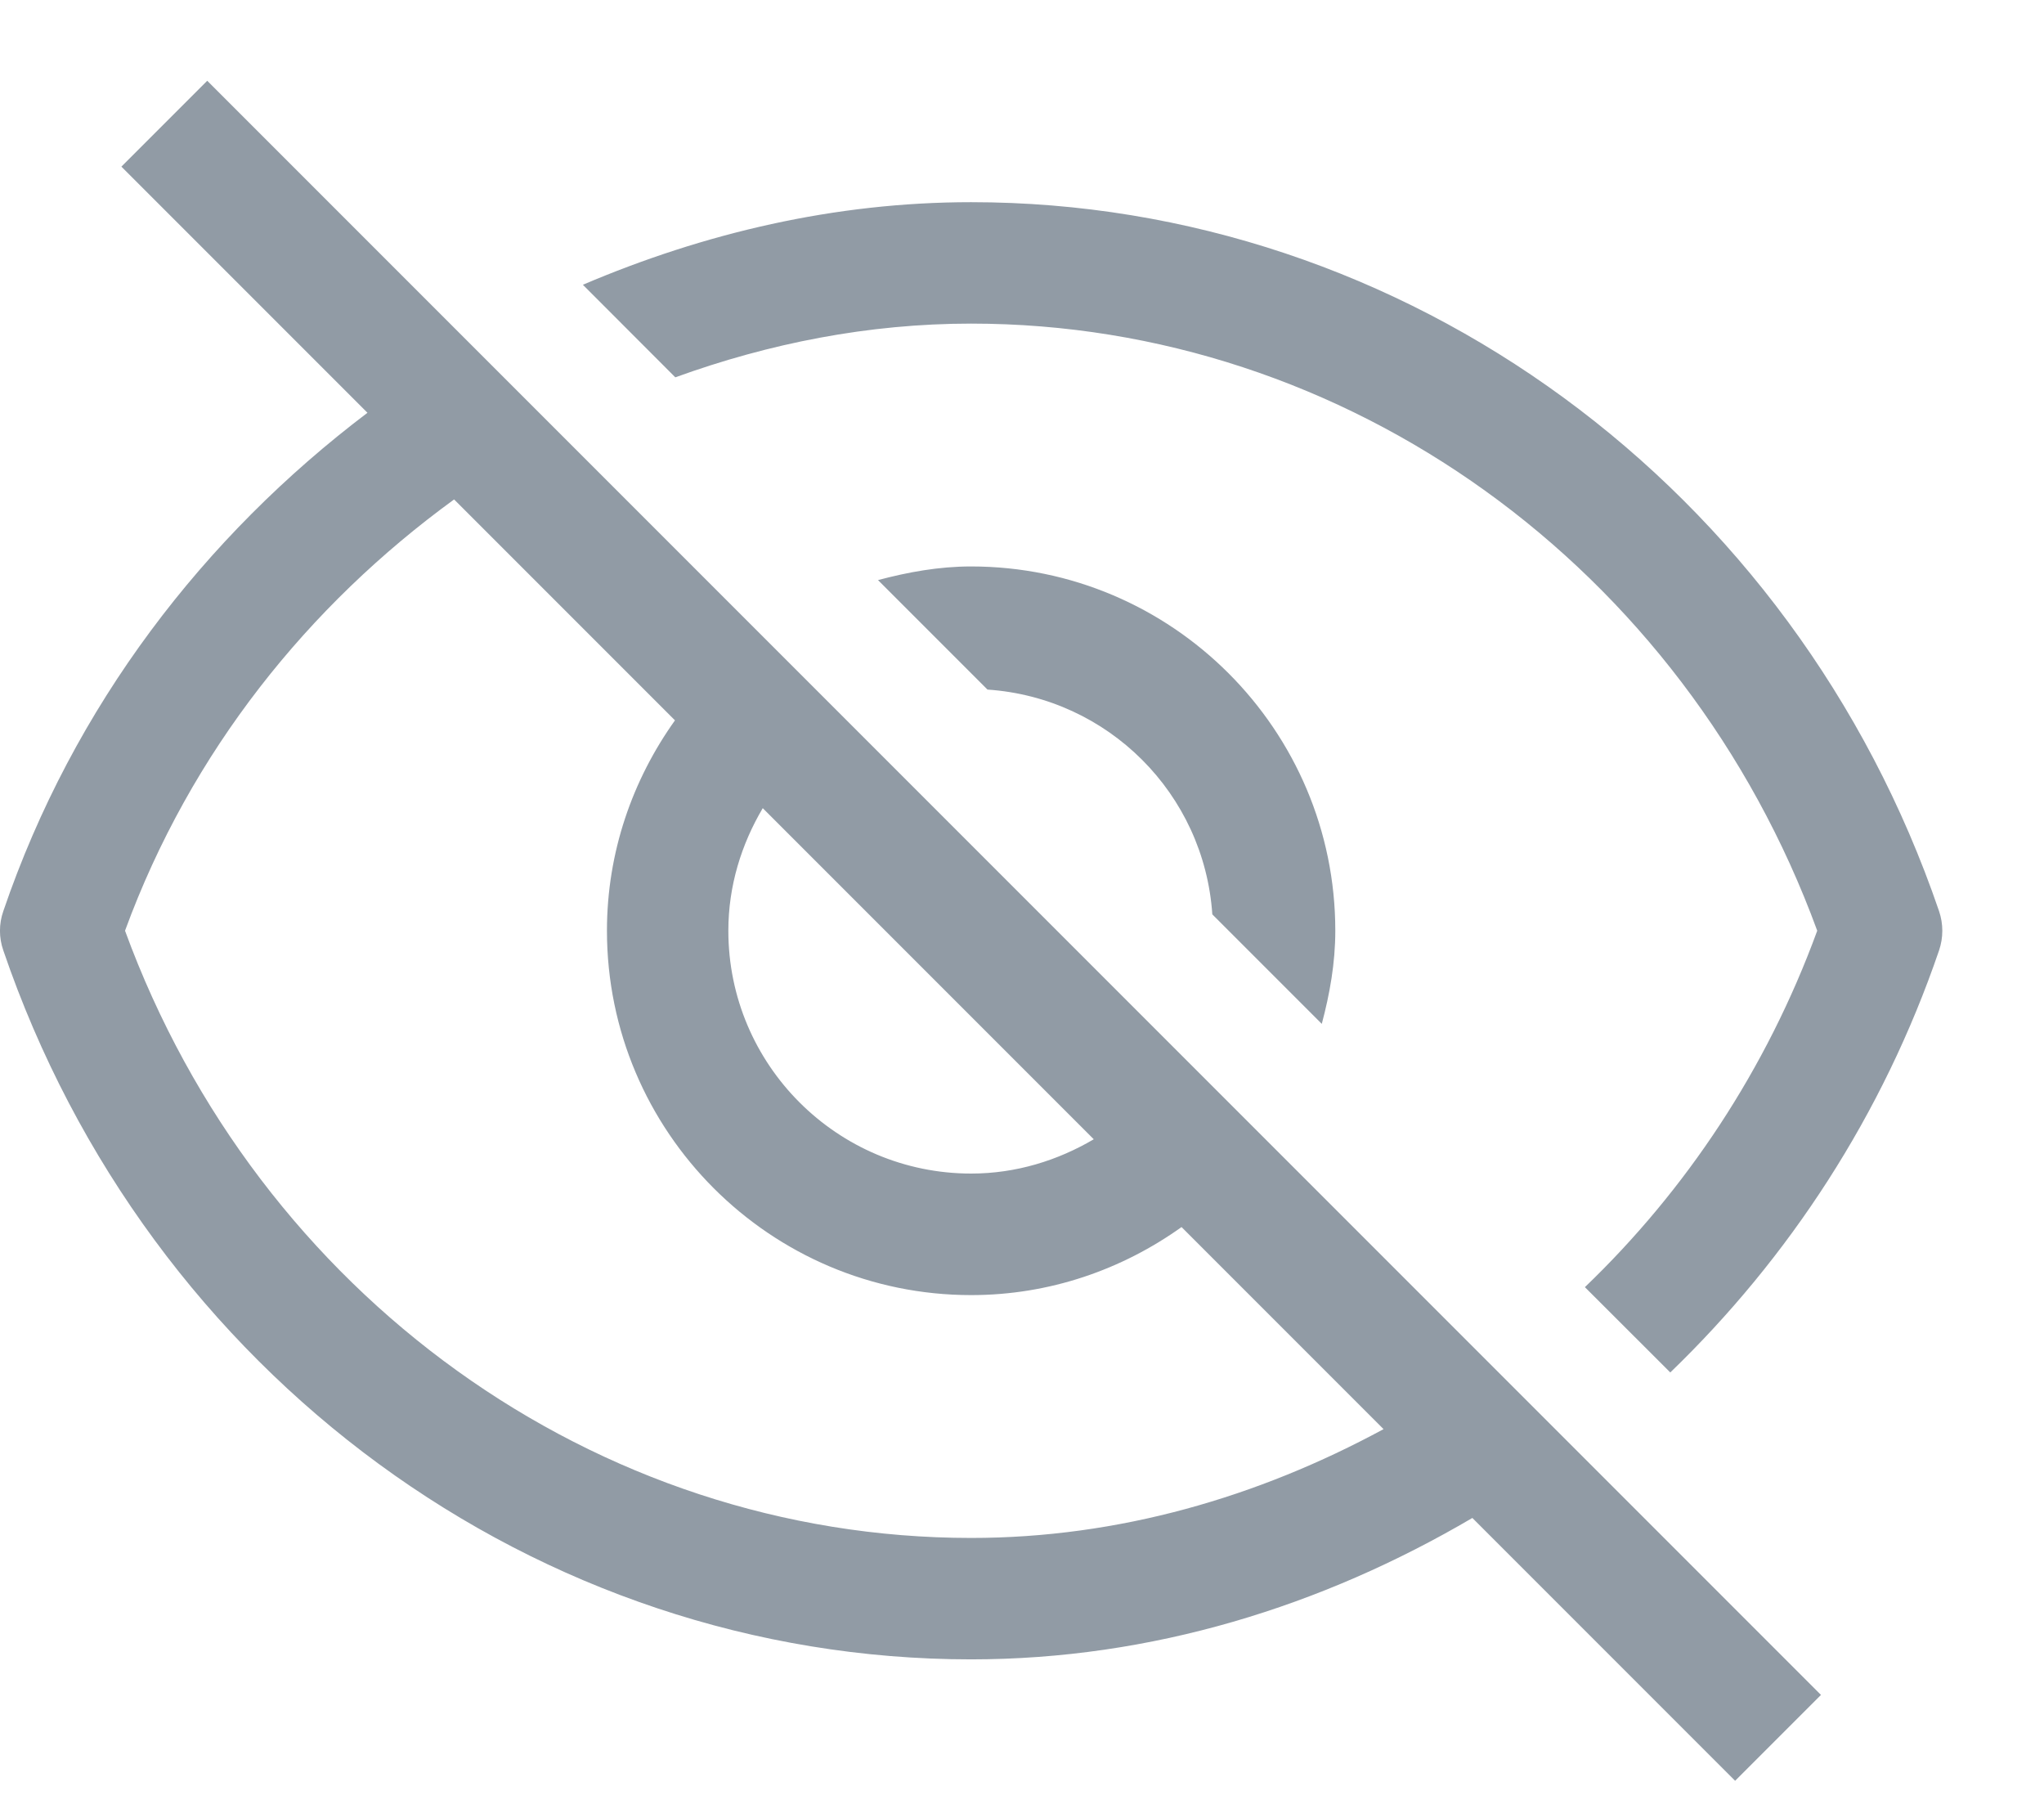
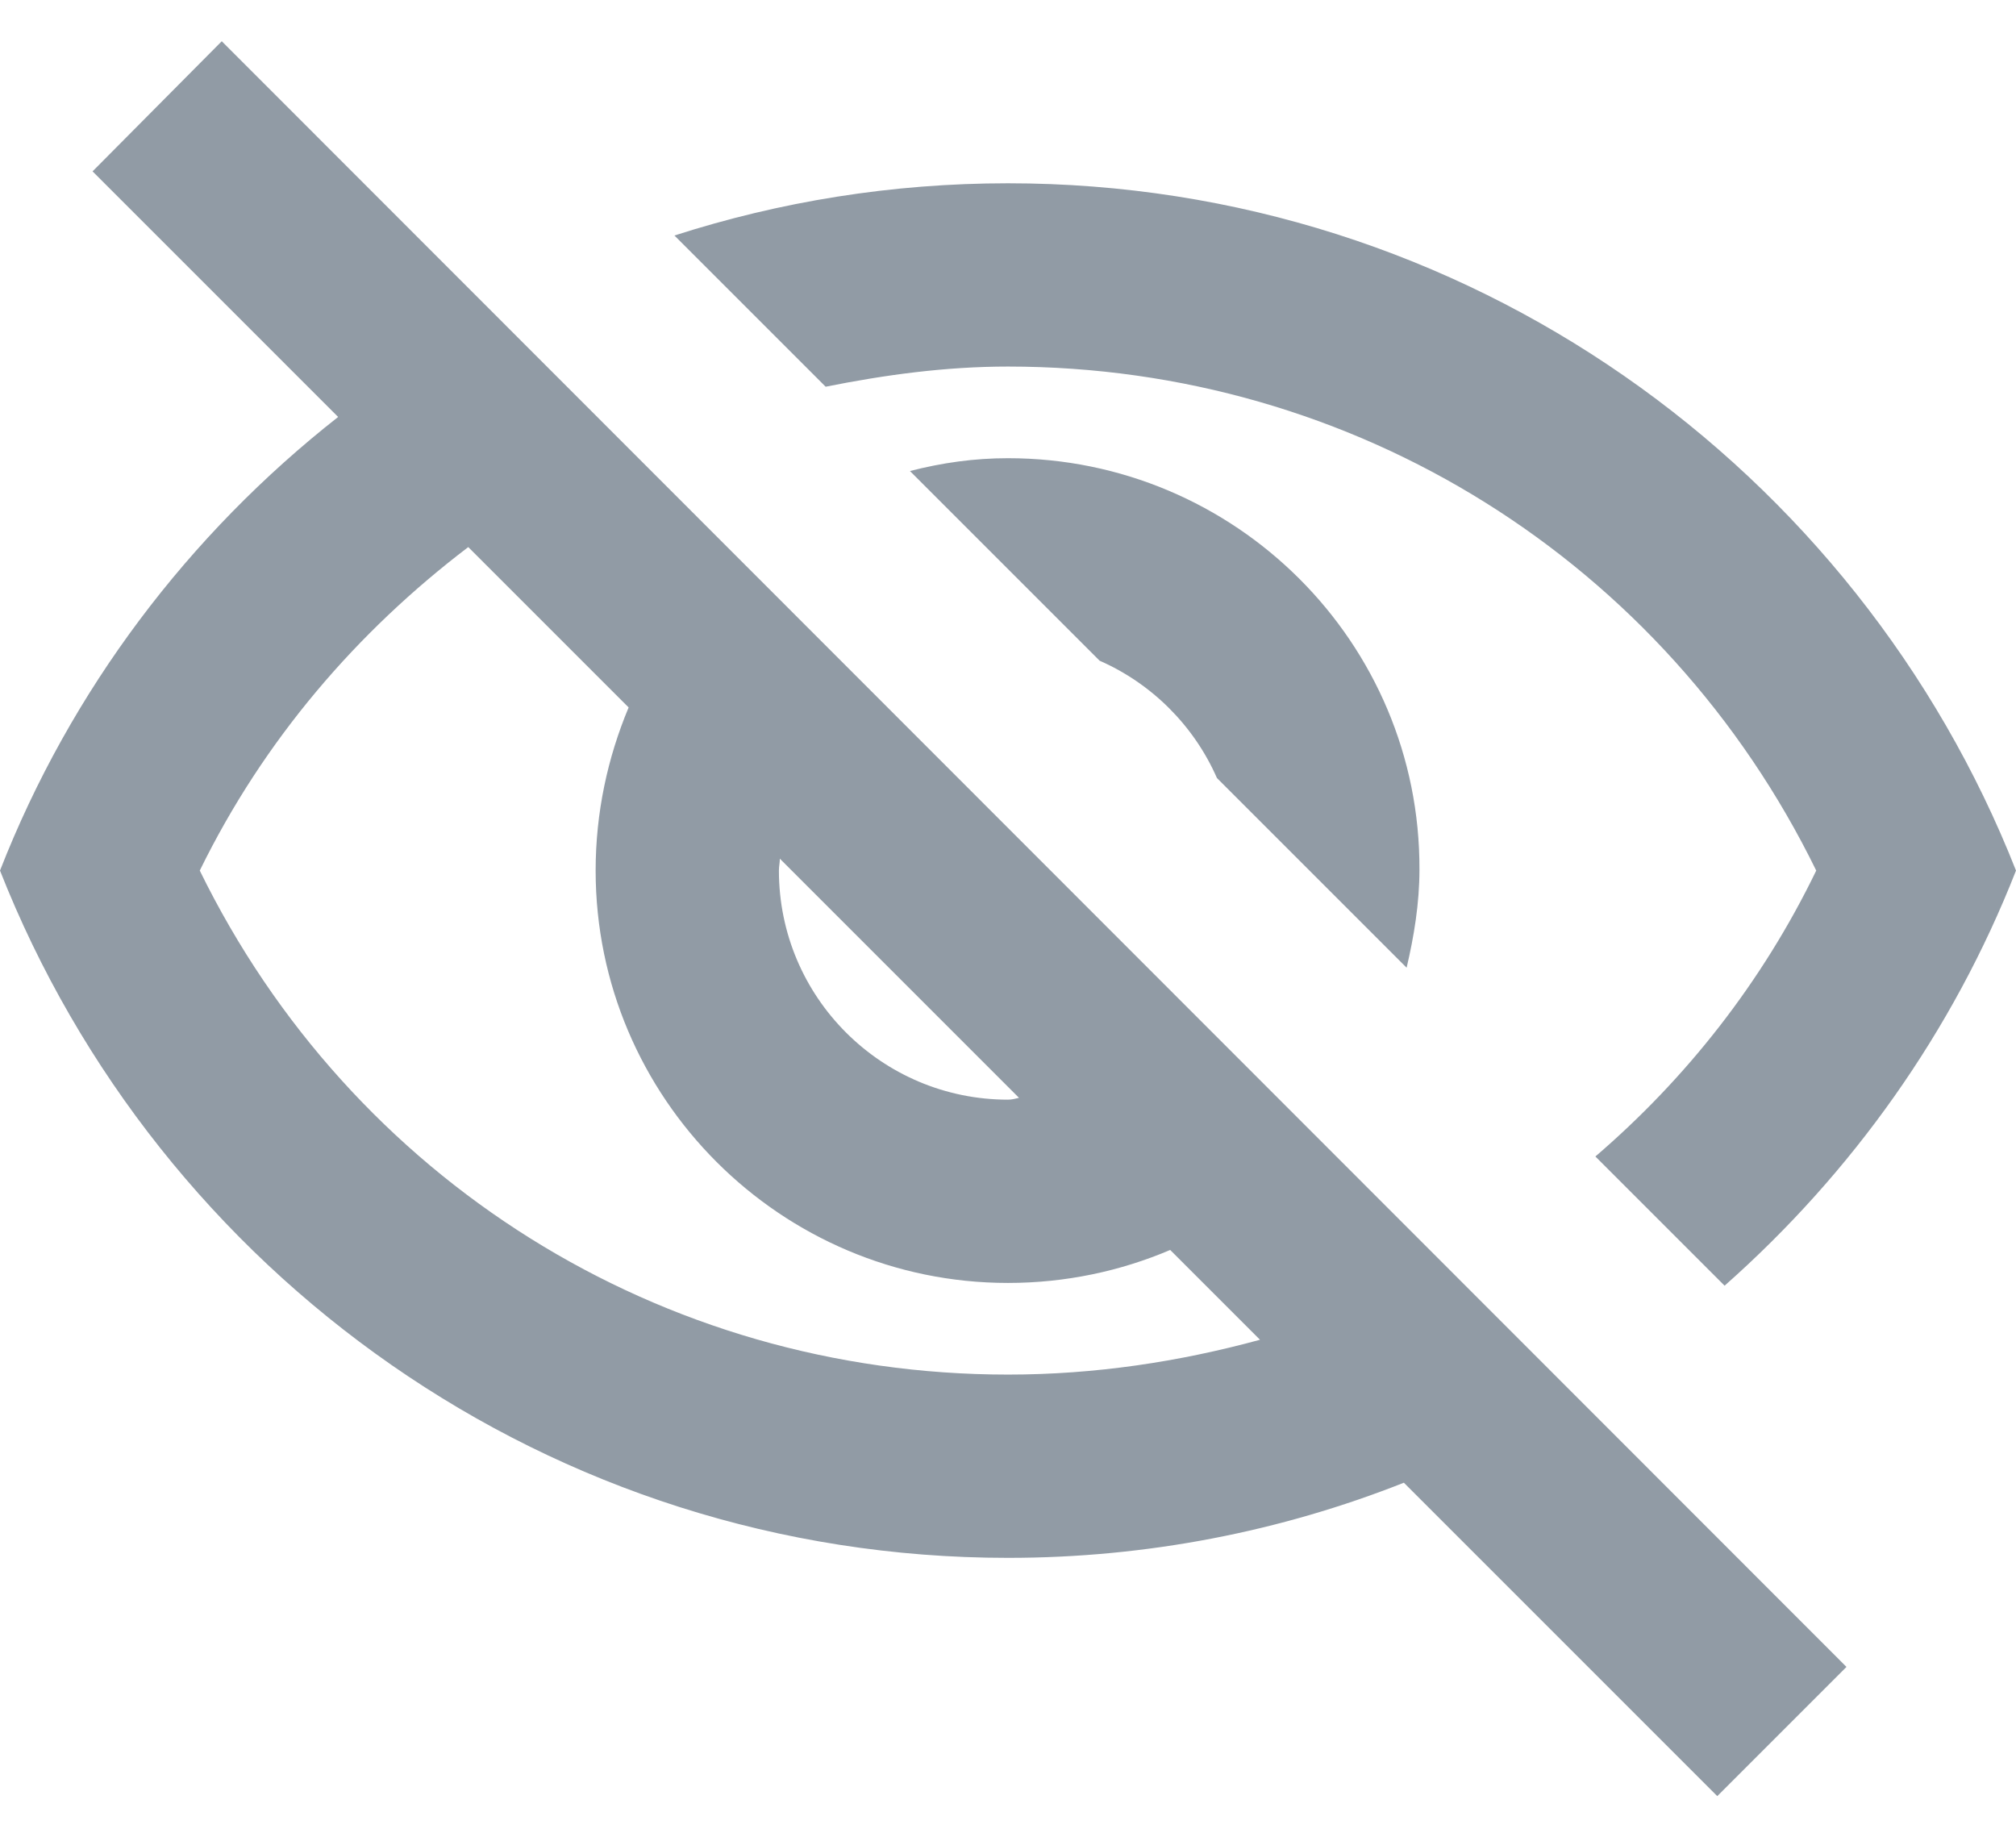
- <svg xmlns="http://www.w3.org/2000/svg" width="18" height="16" viewBox="0 0 18 16" fill="none">
-   <path fill-rule="evenodd" clip-rule="evenodd" d="M3.236 3.634L1.069 1.467L1.069 1.467L1.825 0.711L16.036 14.922L15.28 15.678L12.966 13.364C11.642 14.142 10.141 14.609 8.552 14.609C4.73 14.609 1.304 12.101 0.029 8.367C-0.01 8.255 -0.01 8.134 0.029 8.022C0.648 6.208 1.801 4.72 3.236 3.634ZM1.101 8.194C2.274 11.399 5.246 13.54 8.552 13.54C9.85 13.54 11.08 13.18 12.184 12.582L10.405 10.803C9.881 11.177 9.244 11.402 8.552 11.402C6.784 11.402 5.345 9.963 5.345 8.194C5.345 7.503 5.57 6.866 5.944 6.342L3.999 4.397C2.719 5.328 1.68 6.614 1.101 8.194ZM6.717 7.115L9.632 10.03C9.314 10.217 8.948 10.332 8.552 10.332C7.373 10.332 6.414 9.374 6.414 8.194C6.414 7.799 6.529 7.433 6.717 7.115ZM8.552 1.78C7.352 1.78 6.201 2.052 5.133 2.507L5.947 3.322C6.772 3.023 7.647 2.849 8.552 2.849C11.859 2.849 14.83 4.99 16.003 8.194C15.556 9.416 14.846 10.479 13.957 11.332L14.709 12.083C15.752 11.077 16.58 9.819 17.076 8.367C17.114 8.255 17.114 8.134 17.076 8.022C15.8 4.288 12.375 1.78 8.552 1.78ZM10.676 8.05L11.64 9.014C11.71 8.751 11.759 8.48 11.759 8.194C11.759 6.426 10.321 4.987 8.552 4.987C8.267 4.987 7.996 5.037 7.732 5.107L8.696 6.071C9.759 6.143 10.604 6.988 10.676 8.05Z" fill="#919BA5" />
+ <svg xmlns="http://www.w3.org/2000/svg" width="22" height="20" viewBox="0 0 22 20" fill="none">
+   <path d="M11 4C14.79 4 18.17 6.13 19.82 9.5C19.23 10.72 18.4 11.77 17.41 12.62L18.82 14.03C20.21 12.8 21.31 11.26 22 9.5C20.27 5.11 16 2 11 2C9.73 2 8.51 2.2 7.36 2.57L9.01 4.22C9.66 4.09 10.32 4 11 4ZM9.93 5.14L12 7.21C12.57 7.46 13.03 7.92 13.28 8.49L15.35 10.56C15.43 10.22 15.49 9.86 15.49 9.49C15.5 7.01 13.48 5 11 5C10.63 5 10.28 5.05 9.93 5.14ZM1.01 1.87L3.69 4.55C2.06 5.83 0.77 7.53 0 9.5C1.73 13.89 6 17 11 17C12.52 17 13.98 16.71 15.32 16.18L18.74 19.6L20.15 18.19L2.42 0.45L1.01 1.87ZM8.51 9.37L11.12 11.98C11.08 11.99 11.04 12 11 12C9.62 12 8.5 10.88 8.5 9.5C8.5 9.45 8.51 9.42 8.51 9.37ZM5.11 5.97L6.86 7.72C6.63 8.27 6.5 8.87 6.5 9.5C6.5 11.98 8.52 14 11 14C11.63 14 12.23 13.87 12.77 13.64L13.75 14.62C12.87 14.86 11.95 15 11 15C7.21 15 3.83 12.87 2.18 9.5C2.88 8.07 3.9 6.89 5.11 5.97Z" fill="#919BA5" />
</svg>
